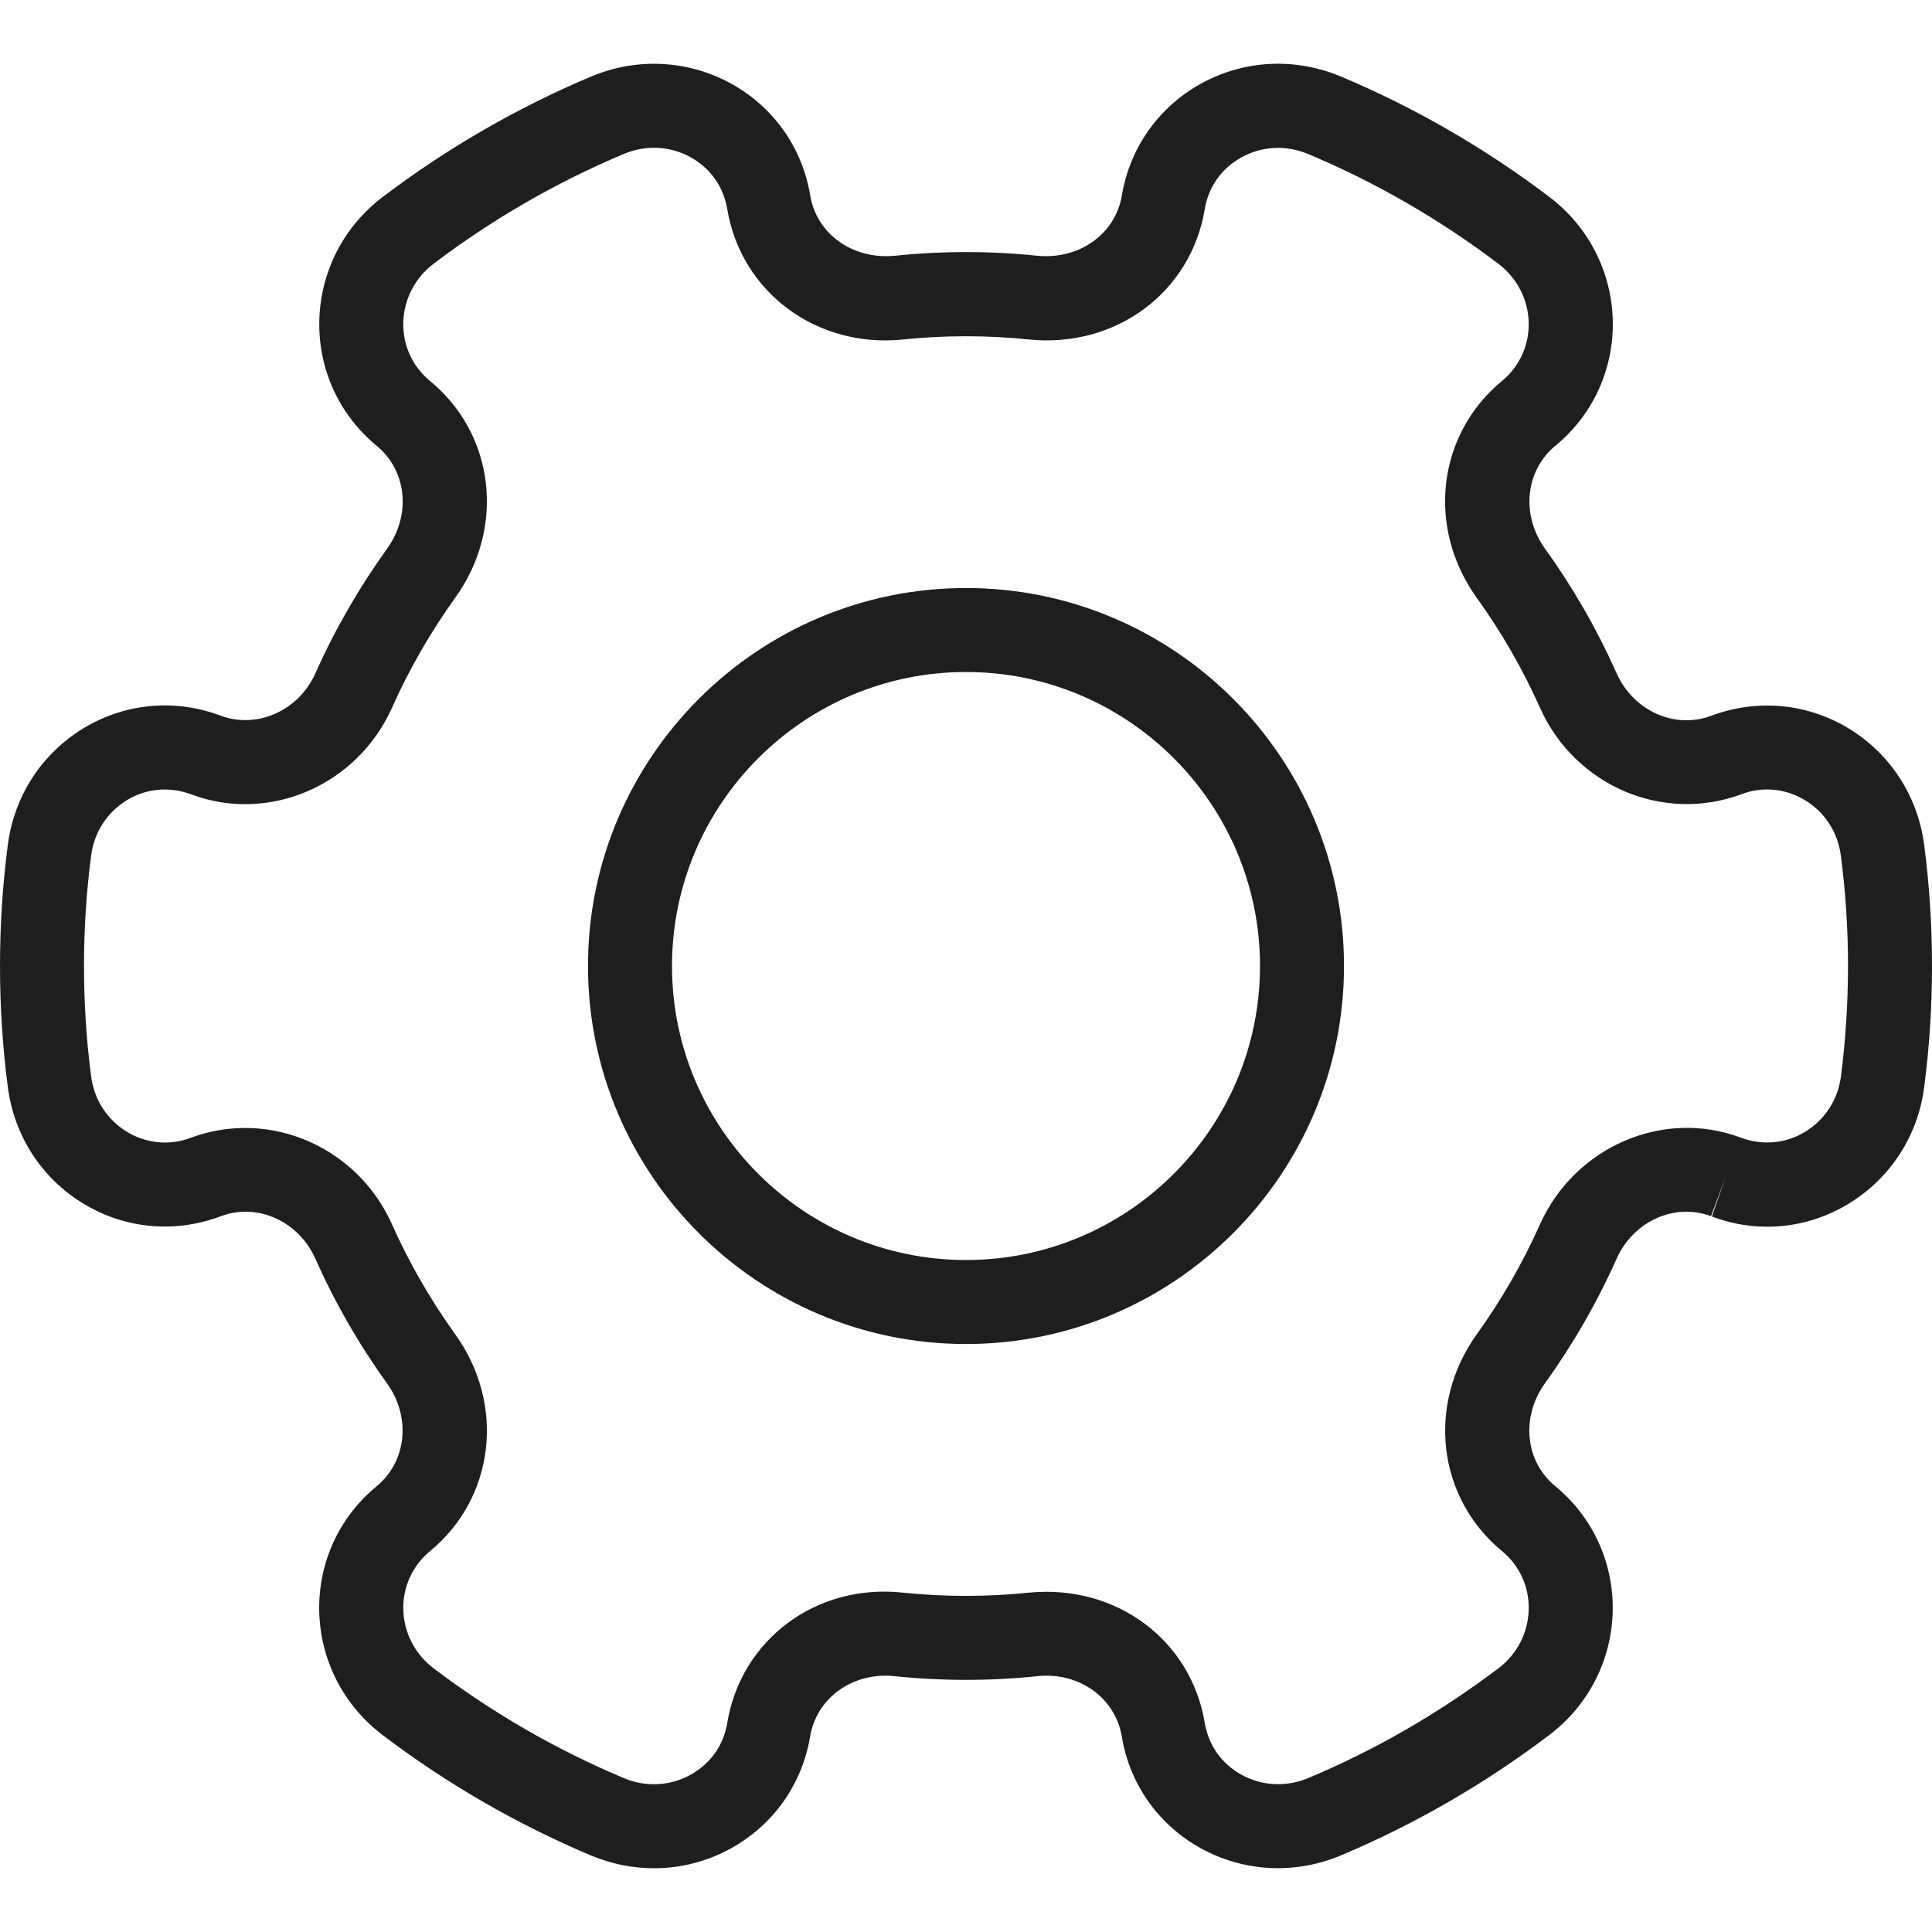
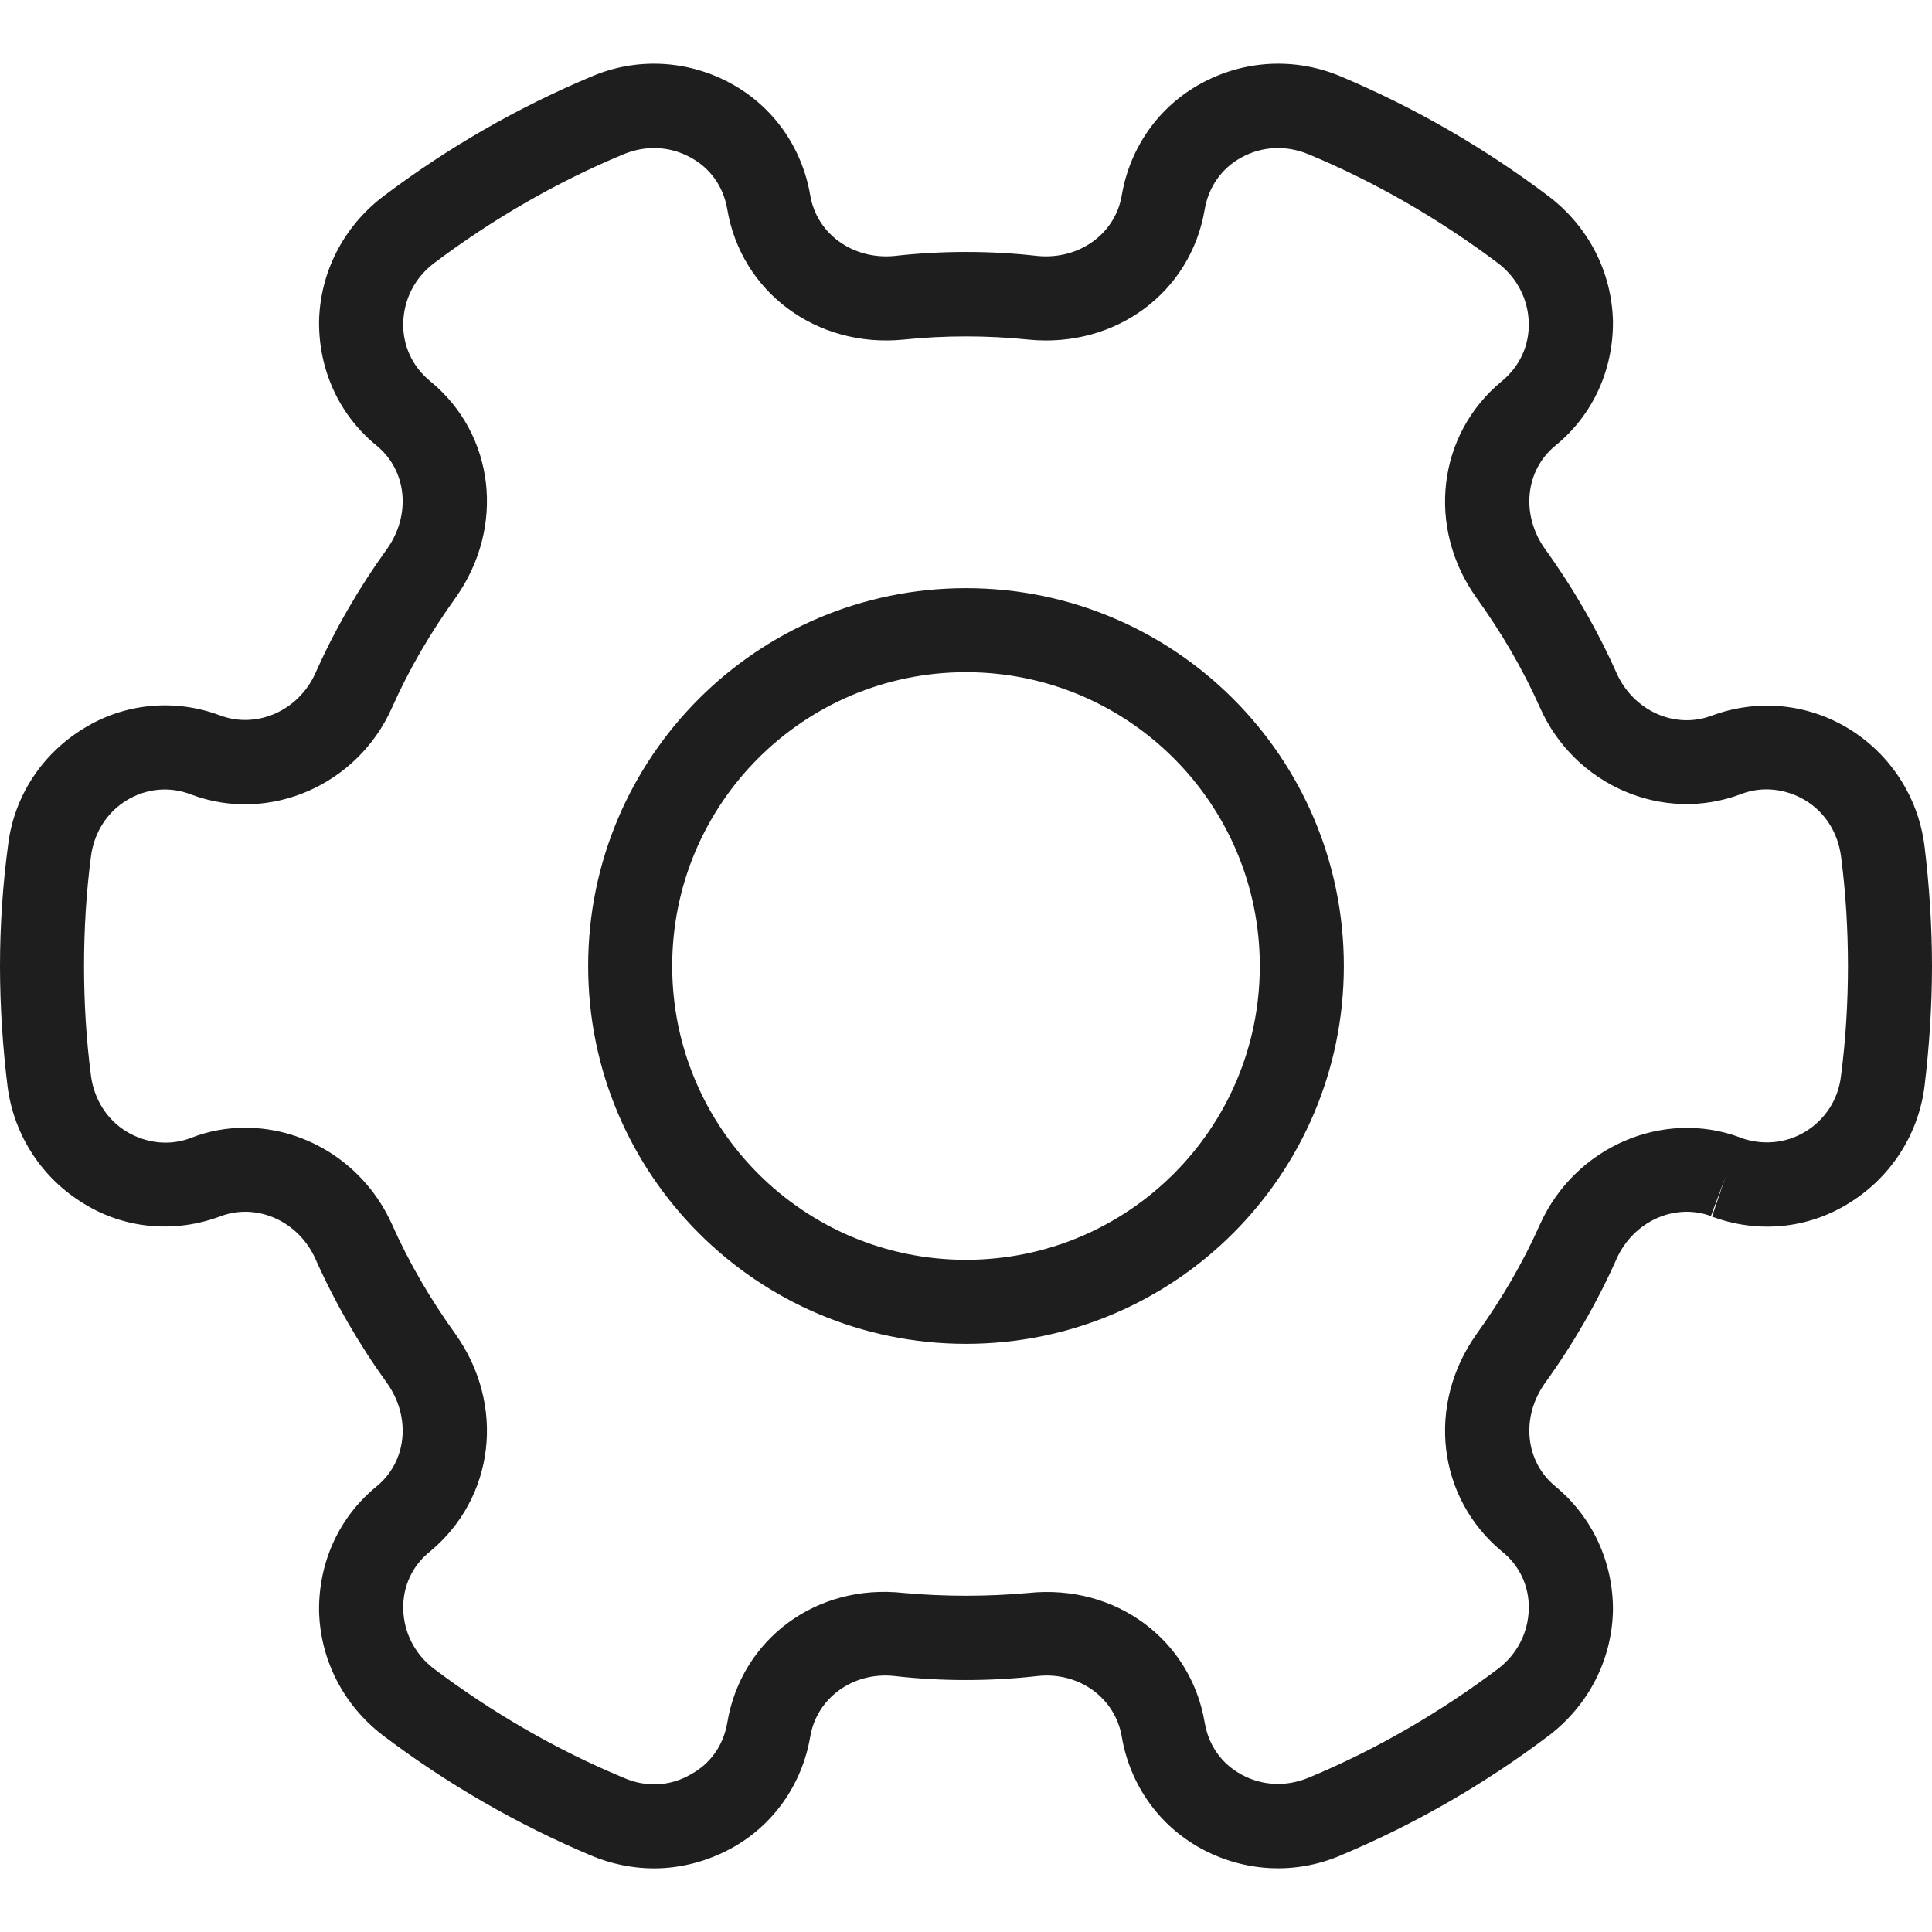
- <svg xmlns="http://www.w3.org/2000/svg" id="SvgjsSvg1031" width="288" height="288" version="1.1">
-   <defs id="SvgjsDefs1032" />
-   <g id="SvgjsG1033">
-     <svg width="288" height="288" enable-background="new 0 0 512 512" viewBox="0 0 512 512">
-       <path fill="#1f1e1e" d="M509.93,223.948c-1.67-12.978-9.016-24.287-20.146-30.987c-10.952-6.59-24.13-7.835-36.352-3.25    c-9.684,3.606-20.569-1.38-24.977-11.219c-5.188-11.642-11.575-22.773-19.011-33.08c-6.434-8.971-5.231-20.703,2.76-27.292    c9.905-8.147,15.427-20.168,15.204-33.013c-0.267-13-6.389-25.021-16.851-32.946c-17.008-12.889-35.573-23.619-55.185-31.877    c-12.133-5.098-25.666-4.43-37.086,1.87c-11.22,6.188-18.855,16.984-20.971,29.606c-1.714,10.284-11.308,17.074-22.371,16.028    c-12.422-1.314-25.4-1.314-37.888,0c-11.108,1.023-20.636-5.744-22.35-16.028c-2.092-12.644-9.75-23.441-20.97-29.606    c-11.42-6.278-24.955-6.968-37.086-1.87c-19.612,8.259-38.178,18.988-55.184,31.877c-10.463,7.925-16.584,19.923-16.851,32.946    c-0.245,12.844,5.298,24.865,15.227,33.058c7.992,6.566,9.171,18.298,2.738,27.247c-7.435,10.33-13.846,21.459-19.011,33.058    c-4.452,9.884-15.449,14.826-25.222,11.152c-11.976-4.496-25.155-3.294-36.129,3.317c-11.131,6.723-18.477,18.009-20.146,30.965    C0.69,234.478,0,245.274,0,256.004c0,10.73,0.69,21.525,2.07,32.055c1.669,12.979,9.016,24.287,20.146,30.988    c10.952,6.611,24.153,7.857,36.352,3.25c9.706-3.629,20.591,1.381,24.977,11.219c5.187,11.643,11.575,22.773,19.011,33.08    c6.433,8.971,5.231,20.703-2.76,27.292c-9.905,8.147-15.427,20.168-15.204,33.013c0.267,13,6.389,25.021,16.851,32.945    c17.007,12.89,35.573,23.619,55.184,31.877c5.388,2.249,11.041,3.385,16.674,3.385c7.057,0,14.069-1.759,20.414-5.276    c11.219-6.188,18.854-16.984,20.97-29.606c1.714-10.284,11.264-17.163,22.372-16.027c12.421,1.313,25.399,1.313,37.887,0    c11.041-1.157,20.637,5.743,22.351,16.027c2.093,12.644,9.75,23.44,20.97,29.606c11.42,6.277,24.955,6.968,37.086,1.87    c19.612-8.259,38.178-18.988,55.185-31.877c10.463-7.926,16.584-19.923,16.852-32.946c0.222-12.844-5.321-24.864-15.227-33.035    c-7.992-6.566-9.171-18.298-2.738-27.247c7.435-10.33,13.846-21.459,19.011-33.058c4.43-9.862,15.294-14.87,24.999-11.241    l3.896-10.418l-3.673,10.507c12.021,4.541,25.154,3.317,36.129-3.317c11.131-6.723,18.477-18.01,20.146-30.965    c1.381-10.574,2.07-21.371,2.07-32.101C512,245.274,511.31,234.478,509.93,223.948z M487.868,285.254    c-0.779,6.189-4.296,11.554-9.571,14.737c-5.076,3.072-11.197,3.628-16.918,1.515l-0.2-0.067    c-20.436-7.635-43.81,2.449-53.07,23.019c-4.563,10.239-10.196,20.035-16.763,29.162c-13.334,18.61-10.463,43.297,6.724,57.455    c4.607,3.784,7.167,9.394,7.057,15.359c-0.134,6.189-3.027,11.909-8.014,15.672c-15.561,11.776-32.479,21.571-50.399,29.096    c-5.788,2.426-12.266,2.137-17.697-0.868c-5.298-2.917-8.748-7.813-9.75-13.779c-3.673-22.038-23.596-36.775-46.637-34.481    c-10.951,1.135-22.327,1.135-33.235,0c-23.04-2.538-42.986,12.399-46.659,34.481c-0.979,5.966-4.453,10.863-9.75,13.779    c-5.432,3.027-11.909,3.317-17.698,0.868c-17.919-7.524-34.86-17.318-50.399-29.096c-4.963-3.762-7.88-9.482-8.014-15.648    c-0.112-5.966,2.471-11.575,7.079-15.382c17.185-14.158,20.057-38.846,6.7-57.456c-6.567-9.127-12.2-18.921-16.785-29.184    c-7.101-15.872-22.639-25.511-38.889-25.511c-4.83,0-9.706,0.847-14.447,2.604c-5.588,2.115-11.709,1.536-16.808-1.535    c-5.298-3.184-8.793-8.549-9.572-14.76c-1.269-9.617-1.892-19.455-1.892-29.229c0-9.772,0.623-19.612,1.892-29.273    c0.779-6.189,4.296-11.553,9.572-14.737c5.054-3.05,11.175-3.651,17.052-1.447c20.569,7.68,43.876-2.404,53.114-22.995    c4.563-10.24,10.196-20.035,16.763-29.162c13.356-18.61,10.485-43.32-6.723-57.455c-4.608-3.785-7.168-9.395-7.057-15.36    c0.133-6.189,3.05-11.887,8.014-15.672c15.539-11.776,32.479-21.571,50.399-29.095c5.788-2.449,12.266-2.159,17.698,0.846    c5.297,2.917,8.748,7.813,9.75,13.779c3.695,22.061,23.729,36.909,46.636,34.527c10.952-1.135,22.328-1.135,33.236,0    c23.018,2.359,42.986-12.422,46.659-34.482c0.979-5.965,4.452-10.864,9.75-13.779c5.432-3.027,11.909-3.317,17.697-0.868    c17.92,7.525,34.86,17.319,50.399,29.096c4.964,3.762,7.88,9.483,8.014,15.649c0.111,5.965-2.471,11.575-7.079,15.382    c-17.185,14.158-20.057,38.846-6.7,57.455c6.566,9.127,12.199,18.921,16.784,29.184c9.216,20.591,32.523,30.631,53.338,22.885    c5.564-2.137,11.709-1.536,16.807,1.536c5.298,3.184,8.794,8.548,9.572,14.759c1.269,9.617,1.892,19.456,1.892,29.229    C489.738,265.777,489.115,275.615,487.868,285.254z" class="colorFFF svgShape" />
-       <path fill="#1f1e1e" d="M256,155.83c-55.229,0-100.174,44.945-100.174,100.174c0,55.229,44.945,100.174,100.174,100.174    s100.174-44.945,100.174-100.174C356.174,200.774,311.229,155.83,256,155.83z M256,333.917c-42.963,0-77.914-34.949-77.914-77.913    c0-42.964,34.949-77.914,77.914-77.914c42.963,0,77.914,34.95,77.914,77.914C333.913,298.967,298.963,333.917,256,333.917z" class="colorFFF svgShape" />
-     </svg>
+ <svg xmlns="http://www.w3.org/2000/svg" width="14px" height="14px" viewBox="0 0 14 14" version="1.1">
+   <g id="surface1">
+     <path style=" stroke:none;fill-rule:nonzero;fill:rgb(12.157%,11.765%,11.765%);fill-opacity:1;" d="M 13.945 6.125 C 13.898 5.77 13.695 5.461 13.391 5.277 C 13.094 5.098 12.734 5.062 12.398 5.188 C 12.133 5.285 11.836 5.148 11.715 4.879 C 11.574 4.562 11.398 4.258 11.195 3.977 C 11.02 3.73 11.051 3.41 11.27 3.23 C 11.543 3.008 11.691 2.68 11.688 2.328 C 11.68 1.973 11.512 1.645 11.227 1.426 C 10.762 1.074 10.254 0.781 9.719 0.555 C 9.387 0.414 9.016 0.434 8.703 0.605 C 8.395 0.773 8.188 1.07 8.129 1.414 C 8.082 1.695 7.82 1.883 7.52 1.855 C 7.18 1.816 6.824 1.816 6.48 1.855 C 6.18 1.883 5.918 1.695 5.871 1.414 C 5.812 1.07 5.605 0.773 5.297 0.605 C 4.984 0.434 4.613 0.414 4.285 0.555 C 3.746 0.781 3.238 1.074 2.773 1.426 C 2.488 1.645 2.32 1.973 2.312 2.328 C 2.309 2.68 2.457 3.008 2.73 3.23 C 2.949 3.41 2.98 3.73 2.805 3.977 C 2.602 4.258 2.426 4.562 2.285 4.879 C 2.164 5.148 1.863 5.285 1.594 5.184 C 1.27 5.062 0.906 5.094 0.609 5.277 C 0.305 5.461 0.102 5.77 0.059 6.121 C 0.02 6.41 0 6.707 0 7 C 0 7.293 0.02 7.59 0.055 7.875 C 0.102 8.23 0.305 8.539 0.609 8.723 C 0.906 8.906 1.27 8.938 1.602 8.812 C 1.867 8.715 2.164 8.852 2.285 9.121 C 2.426 9.438 2.602 9.742 2.805 10.023 C 2.98 10.27 2.949 10.59 2.73 10.77 C 2.457 10.992 2.309 11.32 2.312 11.672 C 2.32 12.027 2.488 12.355 2.773 12.574 C 3.238 12.926 3.746 13.219 4.281 13.445 C 4.43 13.508 4.586 13.539 4.738 13.539 C 4.934 13.539 5.125 13.488 5.297 13.395 C 5.605 13.227 5.812 12.93 5.871 12.586 C 5.918 12.305 6.18 12.113 6.48 12.145 C 6.82 12.184 7.176 12.184 7.52 12.145 C 7.82 12.113 8.082 12.305 8.129 12.586 C 8.188 12.93 8.395 13.227 8.703 13.395 C 9.016 13.566 9.387 13.586 9.715 13.445 C 10.254 13.219 10.762 12.926 11.227 12.574 C 11.512 12.355 11.68 12.027 11.688 11.672 C 11.691 11.32 11.539 10.992 11.27 10.77 C 11.051 10.59 11.02 10.27 11.195 10.023 C 11.398 9.742 11.574 9.438 11.715 9.121 C 11.836 8.852 12.133 8.715 12.398 8.812 L 12.504 8.527 L 12.406 8.816 C 12.734 8.938 13.094 8.906 13.391 8.723 C 13.695 8.539 13.898 8.23 13.945 7.879 C 13.98 7.59 14 7.293 14 7 C 14 6.707 13.98 6.41 13.945 6.125 Z M 13.34 7.801 C 13.32 7.969 13.223 8.117 13.078 8.203 C 12.941 8.285 12.773 8.301 12.617 8.246 L 12.609 8.242 C 12.051 8.035 11.414 8.309 11.16 8.871 C 11.035 9.152 10.879 9.418 10.699 9.668 C 10.336 10.18 10.414 10.852 10.883 11.242 C 11.012 11.344 11.082 11.496 11.078 11.66 C 11.074 11.828 10.996 11.984 10.859 12.09 C 10.434 12.41 9.969 12.68 9.48 12.883 C 9.32 12.949 9.145 12.941 8.996 12.859 C 8.852 12.781 8.758 12.648 8.73 12.484 C 8.629 11.883 8.086 11.477 7.453 11.543 C 7.156 11.57 6.844 11.57 6.547 11.543 C 5.914 11.473 5.371 11.879 5.27 12.484 C 5.242 12.648 5.148 12.781 5.004 12.859 C 4.855 12.945 4.68 12.953 4.52 12.883 C 4.031 12.68 3.566 12.41 3.141 12.09 C 3.004 11.984 2.926 11.828 2.922 11.66 C 2.918 11.496 2.988 11.344 3.117 11.242 C 3.586 10.852 3.664 10.18 3.301 9.668 C 3.121 9.418 2.965 9.152 2.84 8.871 C 2.645 8.438 2.223 8.172 1.777 8.172 C 1.645 8.172 1.512 8.195 1.383 8.246 C 1.23 8.305 1.062 8.285 0.922 8.203 C 0.777 8.117 0.684 7.969 0.66 7.801 C 0.625 7.535 0.609 7.266 0.609 7 C 0.609 6.734 0.625 6.465 0.66 6.199 C 0.684 6.031 0.777 5.883 0.922 5.797 C 1.059 5.715 1.227 5.695 1.387 5.758 C 1.949 5.969 2.59 5.691 2.84 5.129 C 2.965 4.848 3.121 4.582 3.301 4.332 C 3.664 3.82 3.586 3.145 3.117 2.762 C 2.988 2.656 2.918 2.504 2.922 2.34 C 2.926 2.172 3.004 2.016 3.141 1.91 C 3.566 1.59 4.031 1.32 4.52 1.117 C 4.68 1.051 4.855 1.059 5.004 1.141 C 5.148 1.219 5.242 1.352 5.27 1.516 C 5.371 2.117 5.918 2.523 6.547 2.461 C 6.844 2.43 7.156 2.43 7.453 2.461 C 8.082 2.523 8.629 2.121 8.73 1.516 C 8.758 1.355 8.852 1.219 8.996 1.141 C 9.145 1.059 9.32 1.051 9.48 1.117 C 9.969 1.32 10.434 1.59 10.859 1.91 C 10.996 2.016 11.074 2.172 11.078 2.34 C 11.082 2.504 11.012 2.656 10.883 2.762 C 10.414 3.148 10.336 3.824 10.699 4.332 C 10.879 4.582 11.035 4.848 11.16 5.129 C 11.41 5.691 12.051 5.969 12.617 5.754 C 12.77 5.695 12.938 5.715 13.078 5.797 C 13.223 5.883 13.316 6.031 13.34 6.199 C 13.375 6.465 13.391 6.734 13.391 7 C 13.391 7.266 13.375 7.535 13.34 7.801 Z M 13.34 7.801 " />
+     <path style=" stroke:none;fill-rule:nonzero;fill:rgb(12.157%,11.765%,11.765%);fill-opacity:1;" d="M 7 4.262 C 5.488 4.262 4.262 5.488 4.262 7 C 4.262 8.512 5.488 9.738 7 9.738 C 8.512 9.738 9.738 8.512 9.738 7 C 9.738 5.488 8.512 4.262 7 4.262 Z M 7 9.129 C 5.824 9.129 4.871 8.176 4.871 7 C 4.871 5.824 5.824 4.871 7 4.871 C 8.176 4.871 9.129 5.824 9.129 7 C 9.129 8.176 8.176 9.129 7 9.129 Z M 7 9.129 " />
  </g>
</svg>
